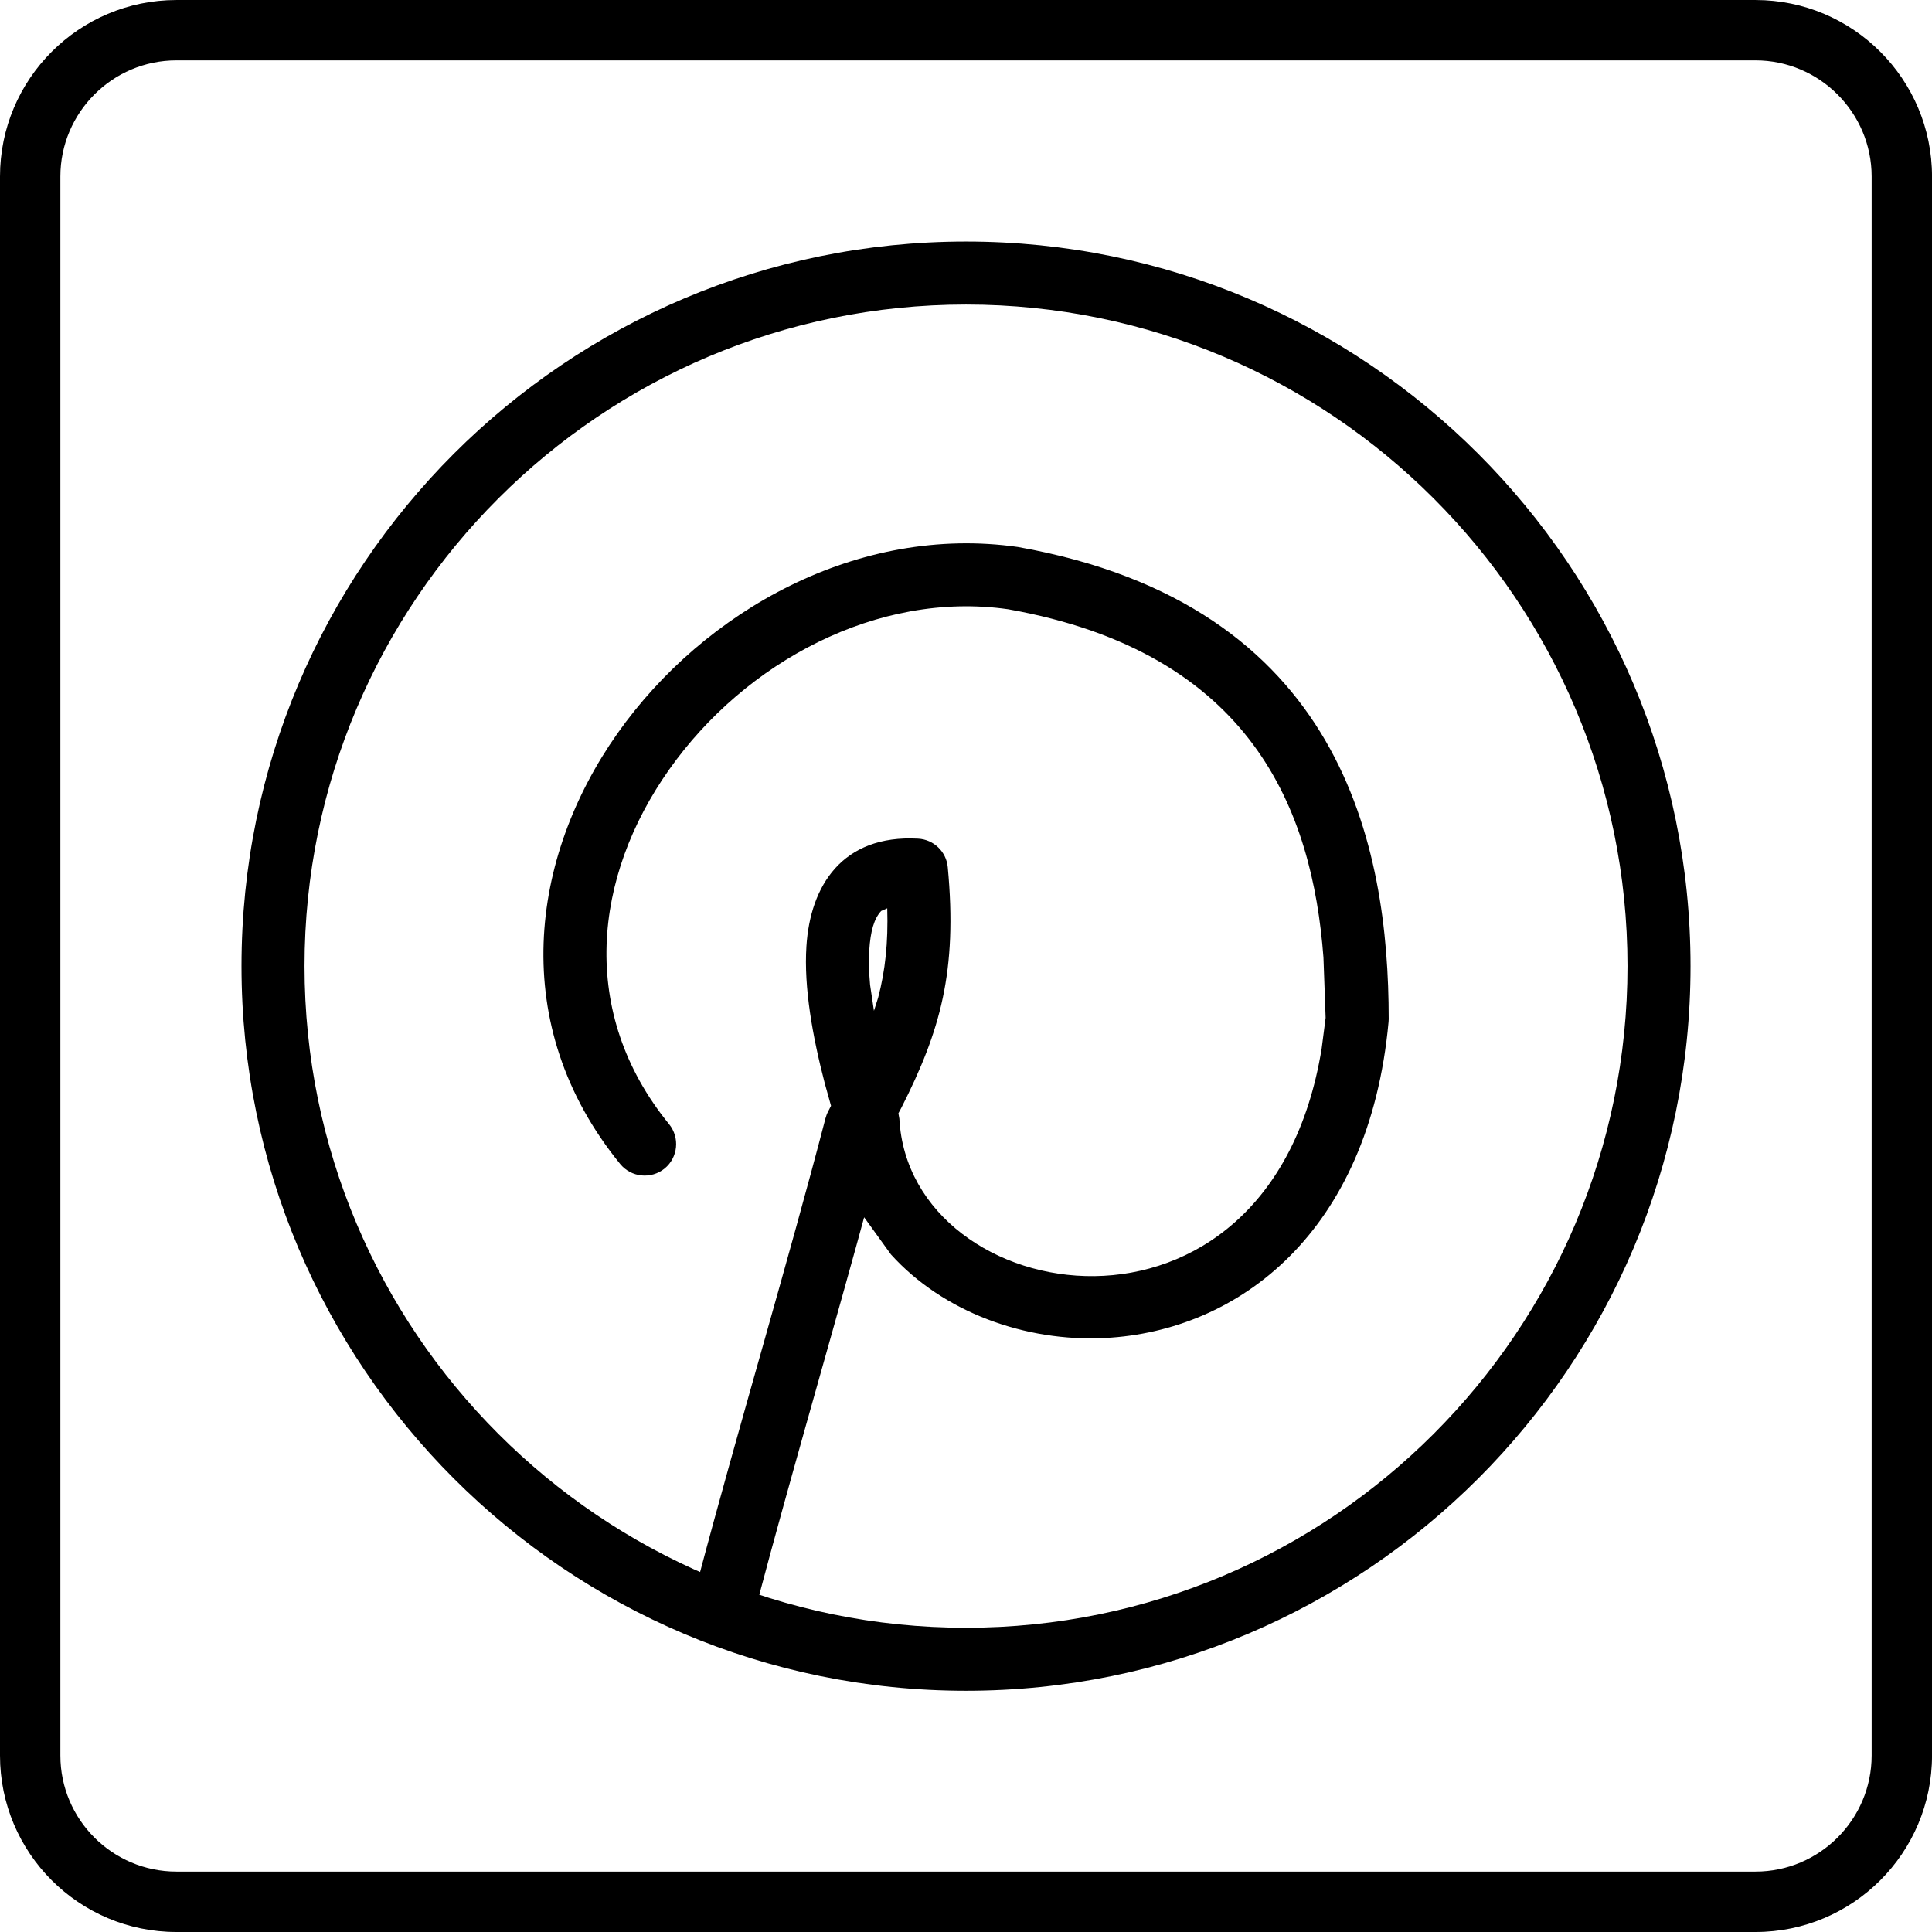
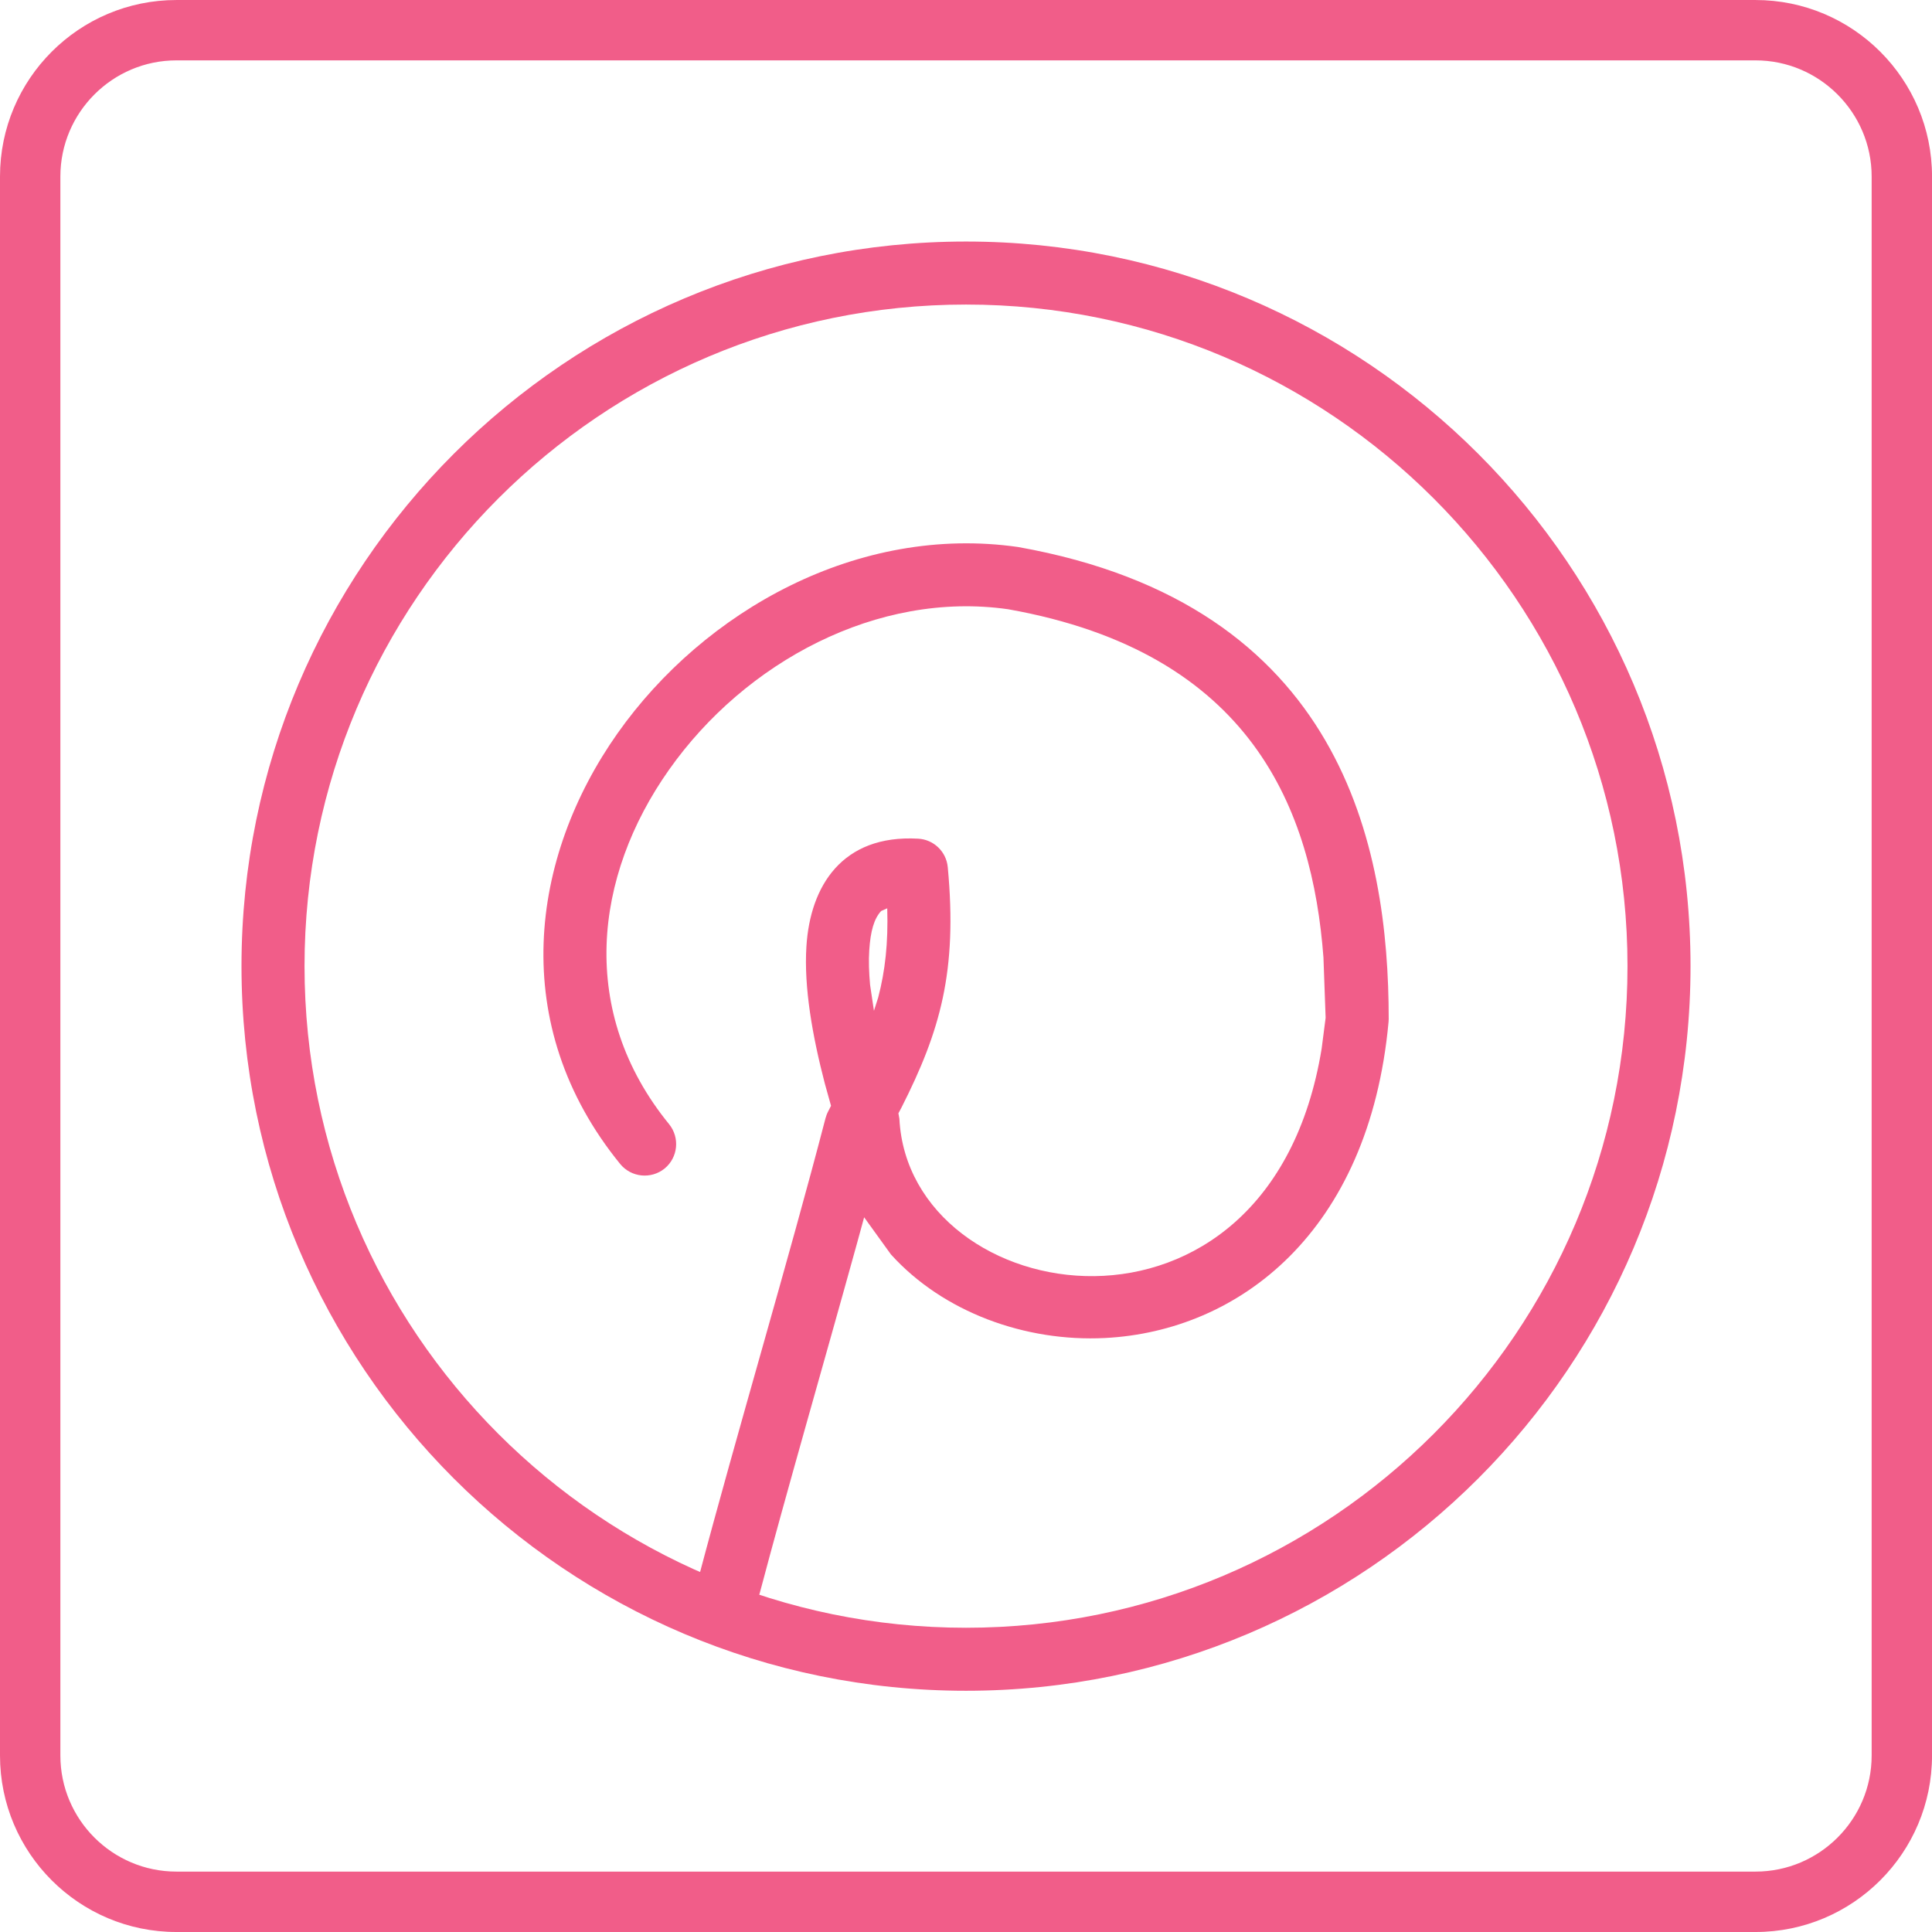
<svg xmlns="http://www.w3.org/2000/svg" version="1.1" overflow="visible" width="32" height="32" viewBox="0 0 25.6 25.6" id="svg2" style="fill-rule:evenodd;stroke-width:0.501;stroke-linejoin:bevel;overflow:visible">
  <defs id="defs4">
    <marker id="DefaultArrow2" markerUnits="strokeWidth" viewBox="0 0 1 1" markerWidth="1" markerHeight="1" overflow="visible" orient="auto" style="overflow:visible">
      <g transform="scale(0.00925926,0.00925926)" id="g7">
        <path d="M -9,54 -9,-54 117,0 z" id="path9" />
      </g>
    </marker>
    <marker id="DefaultArrow3" markerUnits="strokeWidth" viewBox="0 0 1 1" markerWidth="1" markerHeight="1" overflow="visible" orient="auto" style="overflow:visible">
      <g transform="scale(0.00925926,0.00925926)" id="g12">
        <path d="M -27,54 -9,0 -27,-54 135,0 z" id="path14" />
      </g>
    </marker>
    <marker id="DefaultArrow4" markerUnits="strokeWidth" viewBox="0 0 1 1" markerWidth="1" markerHeight="1" overflow="visible" orient="auto" style="overflow:visible">
      <g transform="scale(0.00925926,0.00925926)" id="g17">
        <path d="M -9,0 -9,-45 C -9,-51.708 2.808,-56.58 9,-54 L 117,-9 C 120.916,-7.369 126,-4.242 126,0 126,4.242 120.916,7.369 117,9 L 9,54 C 2.808,56.58 -9,51.708 -9,45 z" id="path19" />
      </g>
    </marker>
    <marker id="DefaultArrow5" markerUnits="strokeWidth" viewBox="0 0 1 1" markerWidth="1" markerHeight="1" overflow="visible" orient="auto" style="overflow:visible">
      <g transform="scale(0.00925926,0.00925926)" id="g22">
        <path d="M -54,0 C -54,29.807 -29.807,54 0,54 29.807,54 54,29.807 54,0 54,-29.807 29.807,-54 0,-54 -29.807,-54 -54,-29.807 -54,0 z" id="path24" />
      </g>
    </marker>
    <marker id="DefaultArrow6" markerUnits="strokeWidth" viewBox="0 0 1 1" markerWidth="1" markerHeight="1" overflow="visible" orient="auto" style="overflow:visible">
      <g transform="scale(0.00925926,0.00925926)" id="g27">
        <path d="M -63,0 0,63 63,0 0,-63 z" id="path29" />
      </g>
    </marker>
    <marker id="DefaultArrow7" markerUnits="strokeWidth" viewBox="0 0 1 1" markerWidth="1" markerHeight="1" overflow="visible" orient="auto" style="overflow:visible">
      <g transform="scale(0.00925926,0.00925926)" id="g32">
        <path d="M 18,-54 108,-54 63,0 108,54 18,54 -36,0 z" id="path34" />
      </g>
    </marker>
    <marker id="DefaultArrow8" markerUnits="strokeWidth" viewBox="0 0 1 1" markerWidth="1" markerHeight="1" overflow="visible" orient="auto" style="overflow:visible">
      <g transform="scale(0.00925926,0.00925926)" id="g37">
        <path d="M -36,0 18,-54 54,-54 18,-18 27,-18 63,-54 99,-54 63,-18 72,-18 108,-54 144,-54 90,0 144,54 108,54 72,18 63,18 99,54 63,54 27,18 18,18 54,54 18,54 z" id="path39" />
      </g>
    </marker>
    <marker id="DefaultArrow9" markerUnits="strokeWidth" viewBox="0 0 1 1" markerWidth="1" markerHeight="1" overflow="visible" orient="auto" style="overflow:visible">
      <g transform="scale(0.00925926,0.00925926)" id="g42">
        <path d="M 0,45 -45,0 0,-45 45,0 z M 0,63 -63,0 0,-63 63,0 z" id="path44" />
      </g>
    </marker>
    <filter id="StainedFilter" color-interpolation-filters="sRGB">
      <feBlend mode="multiply" in2="BackgroundImage" in="SourceGraphic" result="blend" id="feBlend47" />
      <feComposite in="blend" in2="SourceAlpha" operator="in" result="comp" id="feComposite49" />
    </filter>
    <filter id="BleachFilter" color-interpolation-filters="sRGB">
      <feBlend mode="screen" in2="BackgroundImage" in="SourceGraphic" result="blend" id="feBlend52" />
      <feComposite in="blend" in2="SourceAlpha" operator="in" result="comp" id="feComposite54" />
    </filter>
    <filter id="InvertTransparencyBitmapFilter" color-interpolation-filters="sRGB">
      <feComponentTransfer id="feComponentTransfer57">
        <feFuncR type="gamma" amplitude="1.055" exponent=".417" offset="-0.055" id="feFuncR59" />
        <feFuncG type="gamma" amplitude="1.055" exponent=".417" offset="-0.055" id="feFuncG61" />
        <feFuncB type="gamma" amplitude="1.055" exponent=".417" offset="-0.055" id="feFuncB63" />
      </feComponentTransfer>
      <feComponentTransfer id="feComponentTransfer65">
        <feFuncR type="linear" slope="-1" intercept="1" id="feFuncR67" />
        <feFuncG type="linear" slope="-1" intercept="1" id="feFuncG69" />
        <feFuncB type="linear" slope="-1" intercept="1" id="feFuncB71" />
        <feFuncA type="linear" slope="1" intercept="0" id="feFuncA73" />
      </feComponentTransfer>
      <feComponentTransfer id="feComponentTransfer75">
        <feFuncR type="gamma" amplitude="1" exponent="2.4" offset="0" id="feFuncR77" />
        <feFuncG type="gamma" amplitude="1" exponent="2.4" offset="0" id="feFuncG79" />
        <feFuncB type="gamma" amplitude="1" exponent="2.4" offset="0" id="feFuncB81" />
      </feComponentTransfer>
    </filter>
    <radialGradient id="RadialGradient" gradientUnits="userSpaceOnUse" cx="0" cy="0" r="237.428" gradientTransform="matrix(0,-1,0.886054,0,172.174,122.358)">
      <stop offset="0" stop-color="#473600" id="stop84" />
      <stop offset="0.792" stop-color="#3d2f00" id="stop86" />
      <stop offset="0.99" stop-color="#3a2c00" id="stop88" />
      <stop offset="1" stop-color="#3a2c00" id="stop90" />
    </radialGradient>
    <radialGradient id="RadialGradient_1" gradientUnits="userSpaceOnUse" cx="0" cy="0" r="237.428" gradientTransform="matrix(0,-1,0.886054,0,170.916,119.88)">
      <stop offset="0" stop-color="#553e00" id="stop93" />
      <stop offset="0.792" stop-color="#403200" id="stop95" />
      <stop offset="0.99" stop-color="#3b2b00" id="stop97" />
      <stop offset="1" stop-color="#3b2b00" id="stop99" />
    </radialGradient>
    <radialGradient id="RadialGradient_2" gradientUnits="userSpaceOnUse" cx="0" cy="0" r="237.428" gradientTransform="matrix(0,-1,0.886054,0,169.66,117.403)">
      <stop offset="0" stop-color="#634700" id="stop102" />
      <stop offset="0.792" stop-color="#443400" id="stop104" />
      <stop offset="0.99" stop-color="#3c2a00" id="stop106" />
      <stop offset="1" stop-color="#3c2a00" id="stop108" />
    </radialGradient>
    <radialGradient id="RadialGradient_3" gradientUnits="userSpaceOnUse" cx="0" cy="0" r="237.428" gradientTransform="matrix(0,-1,0.886054,0,168.403,114.925)">
      <stop offset="0" stop-color="#724f00" id="stop111" />
      <stop offset="0.792" stop-color="#473600" id="stop113" />
      <stop offset="0.99" stop-color="#3c2900" id="stop115" />
      <stop offset="1" stop-color="#3c2900" id="stop117" />
    </radialGradient>
    <radialGradient id="RadialGradient_4" gradientUnits="userSpaceOnUse" cx="0" cy="0" r="237.428" gradientTransform="matrix(0,-1,0.886054,0,167.146,112.448)">
      <stop offset="0" stop-color="#805800" id="stop120" />
      <stop offset="0.792" stop-color="#4b3800" id="stop122" />
      <stop offset="0.99" stop-color="#3d2800" id="stop124" />
      <stop offset="1" stop-color="#3d2800" id="stop126" />
    </radialGradient>
    <radialGradient id="RadialGradient_5" gradientUnits="userSpaceOnUse" cx="0" cy="0" r="237.428" gradientTransform="matrix(0,-1,0.886054,0,165.889,109.97)">
      <stop offset="0" stop-color="#8e6000" id="stop129" />
      <stop offset="0.792" stop-color="#4e3b00" id="stop131" />
      <stop offset="0.99" stop-color="#3e2700" id="stop133" />
      <stop offset="1" stop-color="#3e2700" id="stop135" />
    </radialGradient>
    <radialGradient id="RadialGradient_6" gradientUnits="userSpaceOnUse" cx="0" cy="0" r="237.428" gradientTransform="matrix(0,-1,0.886054,0,164.632,107.493)">
      <stop offset="0" stop-color="#9c6900" id="stop138" />
      <stop offset="0.792" stop-color="#523d00" id="stop140" />
      <stop offset="0.99" stop-color="#3f2600" id="stop142" />
      <stop offset="1" stop-color="#3f2600" id="stop144" />
    </radialGradient>
    <linearGradient id="LinearGradient" gradientUnits="userSpaceOnUse" x1="0" y1="0" x2="42.75" y2="36.75" gradientTransform="translate(218.601,165.399)">
      <stop offset="0" stop-color="#5c5c5c" id="stop147" />
      <stop offset="1" stop-color="#000000" id="stop149" />
    </linearGradient>
    <linearGradient id="LinearGradient_1" gradientUnits="userSpaceOnUse" x1="0" y1="0" x2="-9.672" y2="-141.858" gradientTransform="translate(181.122,157.792)">
      <stop offset="0" stop-color="#ffffff" id="stop152" />
      <stop offset="1" stop-color="#cfd1d2" id="stop154" />
    </linearGradient>
    <linearGradient id="LinearGradient_2" gradientUnits="userSpaceOnUse" x1="0" y1="0" x2="69.75" y2="-189.75" gradientTransform="translate(259.851,172.899)">
      <stop offset="0" stop-color="#b5b5b5" id="stop157" />
      <stop offset="1" stop-color="#000000" id="stop159" />
    </linearGradient>
    <linearGradient id="LinearGradient_3" gradientUnits="userSpaceOnUse" x1="0" y1="0" x2="-51.527" y2="-64.41" gradientTransform="translate(204.11,87.059)">
      <stop offset="0" stop-color="#df9000" id="stop162" />
      <stop offset="0.73" stop-color="#7f5200" id="stop164" />
      <stop offset="0.99" stop-color="#3f2600" id="stop166" />
      <stop offset="1" stop-color="#3f2600" id="stop168" />
    </linearGradient>
    <linearGradient id="LinearGradient_4" gradientUnits="userSpaceOnUse" x1="0" y1="0" x2="19.041" y2="85.19" gradientTransform="translate(199.945,96.333)">
      <stop offset="0" stop-color="#ba7d00" id="stop171" />
      <stop offset="0.792" stop-color="#7f5200" id="stop173" />
      <stop offset="0.99" stop-color="#3f2600" id="stop175" />
      <stop offset="1" stop-color="#3f2600" id="stop177" />
    </linearGradient>
    <linearGradient id="LinearGradient_5" gradientUnits="userSpaceOnUse" x1="0" y1="0" x2="-1.007" y2="-63.536" gradientTransform="translate(129.134,111.014)">
      <stop offset="0" stop-color="#df9000" id="stop180" />
      <stop offset="0.792" stop-color="#7f5200" id="stop182" />
      <stop offset="0.99" stop-color="#3f2600" id="stop184" />
      <stop offset="1" stop-color="#3f2600" id="stop186" />
    </linearGradient>
    <linearGradient id="LinearGradient_6" gradientUnits="userSpaceOnUse" x1="0" y1="0" x2="15.098" y2="58.375" gradientTransform="translate(129.286,104.867)">
      <stop offset="0" stop-color="#df9000" id="stop189" />
      <stop offset="0.792" stop-color="#7f5200" id="stop191" />
      <stop offset="0.99" stop-color="#3f2600" id="stop193" />
      <stop offset="1" stop-color="#3f2600" id="stop195" />
    </linearGradient>
    <radialGradient id="RadialGradient_7" gradientUnits="userSpaceOnUse" cx="0" cy="0" r="38.717" gradientTransform="matrix(0.6973553,-0.7167256,1.231915,1.198621,183.351,196.899)">
      <stop offset="0" stop-color="#6b4c29" id="stop198" />
      <stop offset="1" stop-color="#a57348" id="stop200" />
    </radialGradient>
    <radialGradient id="RadialGradient_8" gradientUnits="userSpaceOnUse" cx="0" cy="0" r="120.999" gradientTransform="matrix(0,-1,0.973942,0,134.346,314.993)">
      <stop offset="0" stop-color="#e0bf9e" id="stop203" />
      <stop offset="1.68539006263018E-02" stop-color="#e0bf9e" id="stop205" />
      <stop offset="0.202" stop-color="#e6b891" id="stop207" />
      <stop offset="1" stop-color="#7b5d39" id="stop209" />
    </radialGradient>
    <radialGradient id="RadialGradient_9" gradientUnits="userSpaceOnUse" cx="0" cy="0" r="87.054" gradientTransform="matrix(-0.01429027,-0.9998979,1.206137,-0.01723778,146.601,370.899)">
      <stop offset="0" stop-color="#9a9a9a" id="stop212" />
      <stop offset="1" stop-color="#313131" id="stop214" />
    </radialGradient>
    <linearGradient id="LinearGradient_7" gradientUnits="userSpaceOnUse" x1="0" y1="0" x2="-54" y2="-87" gradientTransform="translate(213.351,257.649)">
      <stop offset="0" stop-color="#484848" id="stop217" />
      <stop offset="1" stop-color="#000000" id="stop219" />
    </linearGradient>
    <linearGradient id="LinearGradient_8" gradientUnits="userSpaceOnUse" x1="0" y1="0" x2="10.5" y2="-85.5" gradientTransform="translate(133.101,343.149)">
      <stop offset="0" stop-color="#8d8d8d" id="stop222" />
      <stop offset="1" stop-color="#000000" id="stop224" />
    </linearGradient>
    <linearGradient id="LinearGradient_9" gradientUnits="userSpaceOnUse" x1="0" y1="0" x2="3.6" y2="-129" gradientTransform="translate(239.24,380.259)">
      <stop offset="0" stop-color="#ffffff" id="stop227" />
      <stop offset="1" stop-color="#000000" id="stop229" />
    </linearGradient>
    <linearGradient id="LinearGradient_10" gradientUnits="userSpaceOnUse" x1="0" y1="0" x2="108" y2="-33.75" gradientTransform="translate(115.007,352.336)">
      <stop offset="0" stop-color="#ffffff" id="stop232" />
      <stop offset="1" stop-color="#000000" id="stop234" />
    </linearGradient>
    <linearGradient id="LinearGradient_11" gradientUnits="userSpaceOnUse" x1="0" y1="0" x2="-51.527" y2="-64.41" gradientTransform="translate(226.61,87.059)">
      <stop offset="0" stop-color="#df9000" id="stop237" />
      <stop offset="0.73" stop-color="#7f5200" id="stop239" />
      <stop offset="0.99" stop-color="#3f2600" id="stop241" />
      <stop offset="1" stop-color="#3f2600" id="stop243" />
    </linearGradient>
  </defs>
  <g id="g3439" transform="matrix(0.6405045,0,0,0.6403152,0,25.6)">
-     <path id="path3441" d="M 0,-3.652 0,-36.328 C 0,-38.343 1.635,-39.98 3.65,-39.98 L 36.318,-39.98 C 38.332,-39.98 39.969,-38.343 39.969,-36.328 L 39.969,-3.652 C 39.969,-1.636 38.332,0 36.318,0 L 3.65,0 C 1.635,0 0,-1.636 0,-3.652 z M 38.72,-3.652 38.72,-36.328 C 38.72,-37.651 37.64,-38.731 36.318,-38.731 L 3.65,-38.731 C 2.326,-38.731 1.249,-37.651 1.249,-36.328 L 1.249,-3.652 C 1.249,-2.327 2.326,-1.25 3.65,-1.25 L 36.318,-1.25 C 37.64,-1.25 38.72,-2.327 38.72,-3.652 z" style="fill:#000000;fill-opacity:1;fill-rule:evenodd;stroke:none" />
-     <path id="path3443" d="M 4.996,-19.988 C 4.996,-28.265 11.71,-34.982 19.985,-34.982 28.258,-34.982 34.973,-28.265 34.973,-19.988 34.973,-11.709 28.258,-4.992 19.985,-4.992 11.71,-4.992 4.996,-11.709 4.996,-19.988 z M 33.669,-19.988 C 33.669,-27.543 27.537,-33.678 19.985,-33.678 12.431,-33.678 6.3,-27.543 6.3,-19.988 6.3,-12.43 12.431,-6.296 19.985,-6.296 27.537,-6.296 33.669,-12.43 33.669,-19.988 z" style="fill:#000000;fill-opacity:1;fill-rule:evenodd;stroke:none" />
-     <path id="path3445" d="M 14.919,-6.549 C 14.571,-6.641 14.365,-6.999 14.456,-7.347 15.236,-10.295 16.325,-13.942 17.077,-16.837 17.091,-16.889 17.109,-16.937 17.134,-16.984 L 17.192,-17.097 17.063,-17.56 C 16.809,-18.535 16.628,-19.549 16.683,-20.398 16.761,-21.639 17.417,-22.713 18.994,-22.625 19.316,-22.608 19.577,-22.357 19.607,-22.035 19.81,-19.878 19.449,-18.64 18.65,-17.062 L 18.586,-16.942 18.606,-16.83 C 18.808,-12.87 26.255,-11.619 27.342,-18.282 L 27.424,-18.918 27.379,-20.168 C 27.149,-23.198 25.913,-26.474 20.854,-27.373 18.153,-27.758 15.414,-26.282 13.842,-24.053 12.281,-21.844 11.955,-19.031 13.842,-16.717 14.068,-16.437 14.027,-16.027 13.749,-15.799 13.469,-15.573 13.059,-15.614 12.831,-15.892 10.486,-18.771 10.968,-22.243 12.776,-24.806 14.57,-27.348 17.757,-29.133 21.059,-28.661 27.779,-27.467 28.729,-22.453 28.729,-18.893 L 28.726,-18.833 C 28.323,-14.463 25.614,-12.434 22.863,-12.292 21.211,-12.207 19.51,-12.827 18.431,-14.022 L 17.877,-14.79 17.725,-14.235 C 17.059,-11.826 16.271,-9.107 15.717,-7.012 15.625,-6.664 15.267,-6.458 14.919,-6.549 z M 18.355,-21.184 18.23,-21.129 C 18.082,-20.971 18.008,-20.711 17.983,-20.316 17.968,-20.098 17.977,-19.856 18,-19.599 L 18.08,-19.063 18.167,-19.336 C 18.313,-19.891 18.376,-20.467 18.355,-21.184 z" style="fill:#000000;fill-opacity:1;fill-rule:evenodd;stroke:none" />
+     <path id="path3441" d="M 0,-3.652 0,-36.328 C 0,-38.343 1.635,-39.98 3.65,-39.98 L 36.318,-39.98 C 38.332,-39.98 39.969,-38.343 39.969,-36.328 L 39.969,-3.652 C 39.969,-1.636 38.332,0 36.318,0 L 3.65,0 C 1.635,0 0,-1.636 0,-3.652 z M 38.72,-3.652 38.72,-36.328 C 38.72,-37.651 37.64,-38.731 36.318,-38.731 L 3.65,-38.731 C 2.326,-38.731 1.249,-37.651 1.249,-36.328 L 1.249,-3.652 C 1.249,-2.327 2.326,-1.25 3.65,-1.25 L 36.318,-1.25 C 37.64,-1.25 38.72,-2.327 38.72,-3.652 z" style="fill:#f15d89;fill-opacity:1;fill-rule:evenodd;stroke:none" />
+     <path id="path3443" d="M 4.996,-19.988 C 4.996,-28.265 11.71,-34.982 19.985,-34.982 28.258,-34.982 34.973,-28.265 34.973,-19.988 34.973,-11.709 28.258,-4.992 19.985,-4.992 11.71,-4.992 4.996,-11.709 4.996,-19.988 z M 33.669,-19.988 C 33.669,-27.543 27.537,-33.678 19.985,-33.678 12.431,-33.678 6.3,-27.543 6.3,-19.988 6.3,-12.43 12.431,-6.296 19.985,-6.296 27.537,-6.296 33.669,-12.43 33.669,-19.988 z" style="fill:#f15d89;fill-opacity:1;fill-rule:evenodd;stroke:none" />
+     <path id="path3445" d="M 14.919,-6.549 C 14.571,-6.641 14.365,-6.999 14.456,-7.347 15.236,-10.295 16.325,-13.942 17.077,-16.837 17.091,-16.889 17.109,-16.937 17.134,-16.984 L 17.192,-17.097 17.063,-17.56 C 16.809,-18.535 16.628,-19.549 16.683,-20.398 16.761,-21.639 17.417,-22.713 18.994,-22.625 19.316,-22.608 19.577,-22.357 19.607,-22.035 19.81,-19.878 19.449,-18.64 18.65,-17.062 L 18.586,-16.942 18.606,-16.83 C 18.808,-12.87 26.255,-11.619 27.342,-18.282 L 27.424,-18.918 27.379,-20.168 C 27.149,-23.198 25.913,-26.474 20.854,-27.373 18.153,-27.758 15.414,-26.282 13.842,-24.053 12.281,-21.844 11.955,-19.031 13.842,-16.717 14.068,-16.437 14.027,-16.027 13.749,-15.799 13.469,-15.573 13.059,-15.614 12.831,-15.892 10.486,-18.771 10.968,-22.243 12.776,-24.806 14.57,-27.348 17.757,-29.133 21.059,-28.661 27.779,-27.467 28.729,-22.453 28.729,-18.893 L 28.726,-18.833 C 28.323,-14.463 25.614,-12.434 22.863,-12.292 21.211,-12.207 19.51,-12.827 18.431,-14.022 L 17.877,-14.79 17.725,-14.235 C 17.059,-11.826 16.271,-9.107 15.717,-7.012 15.625,-6.664 15.267,-6.458 14.919,-6.549 z M 18.355,-21.184 18.23,-21.129 C 18.082,-20.971 18.008,-20.711 17.983,-20.316 17.968,-20.098 17.977,-19.856 18,-19.599 L 18.08,-19.063 18.167,-19.336 C 18.313,-19.891 18.376,-20.467 18.355,-21.184 z" style="fill:#f15d89;fill-opacity:1;fill-rule:evenodd;stroke:none" />
  </g>
</svg>
